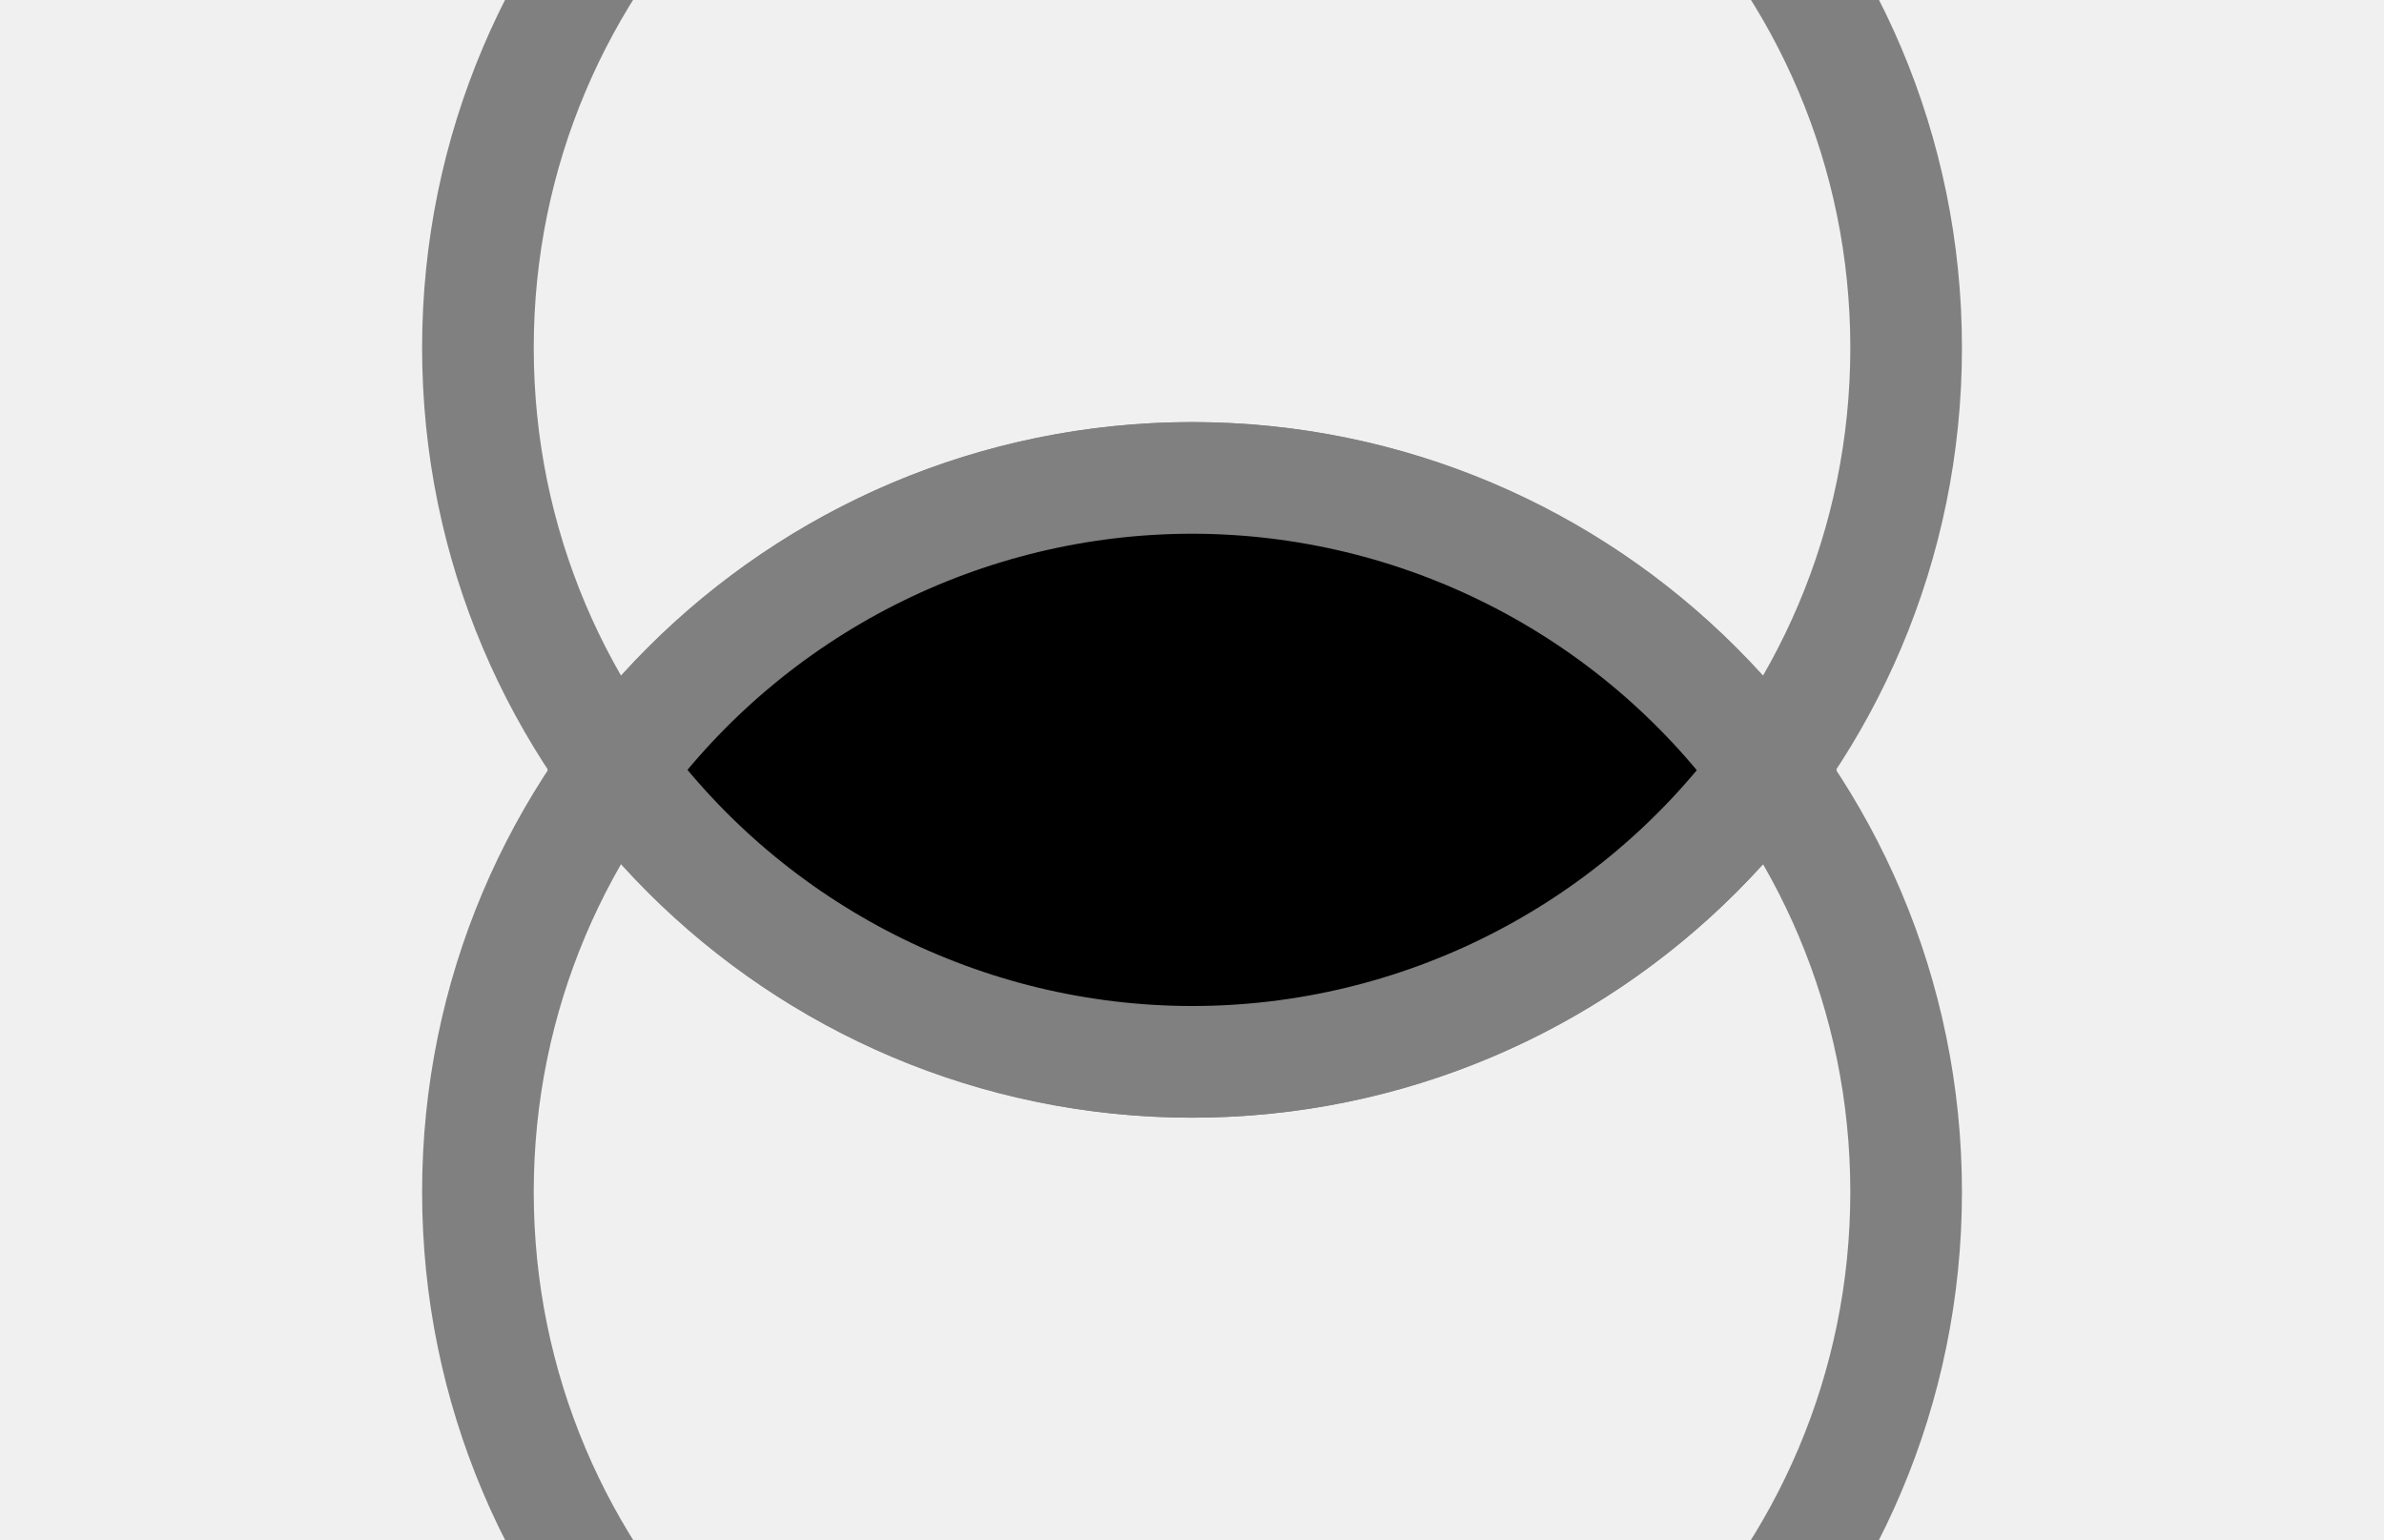
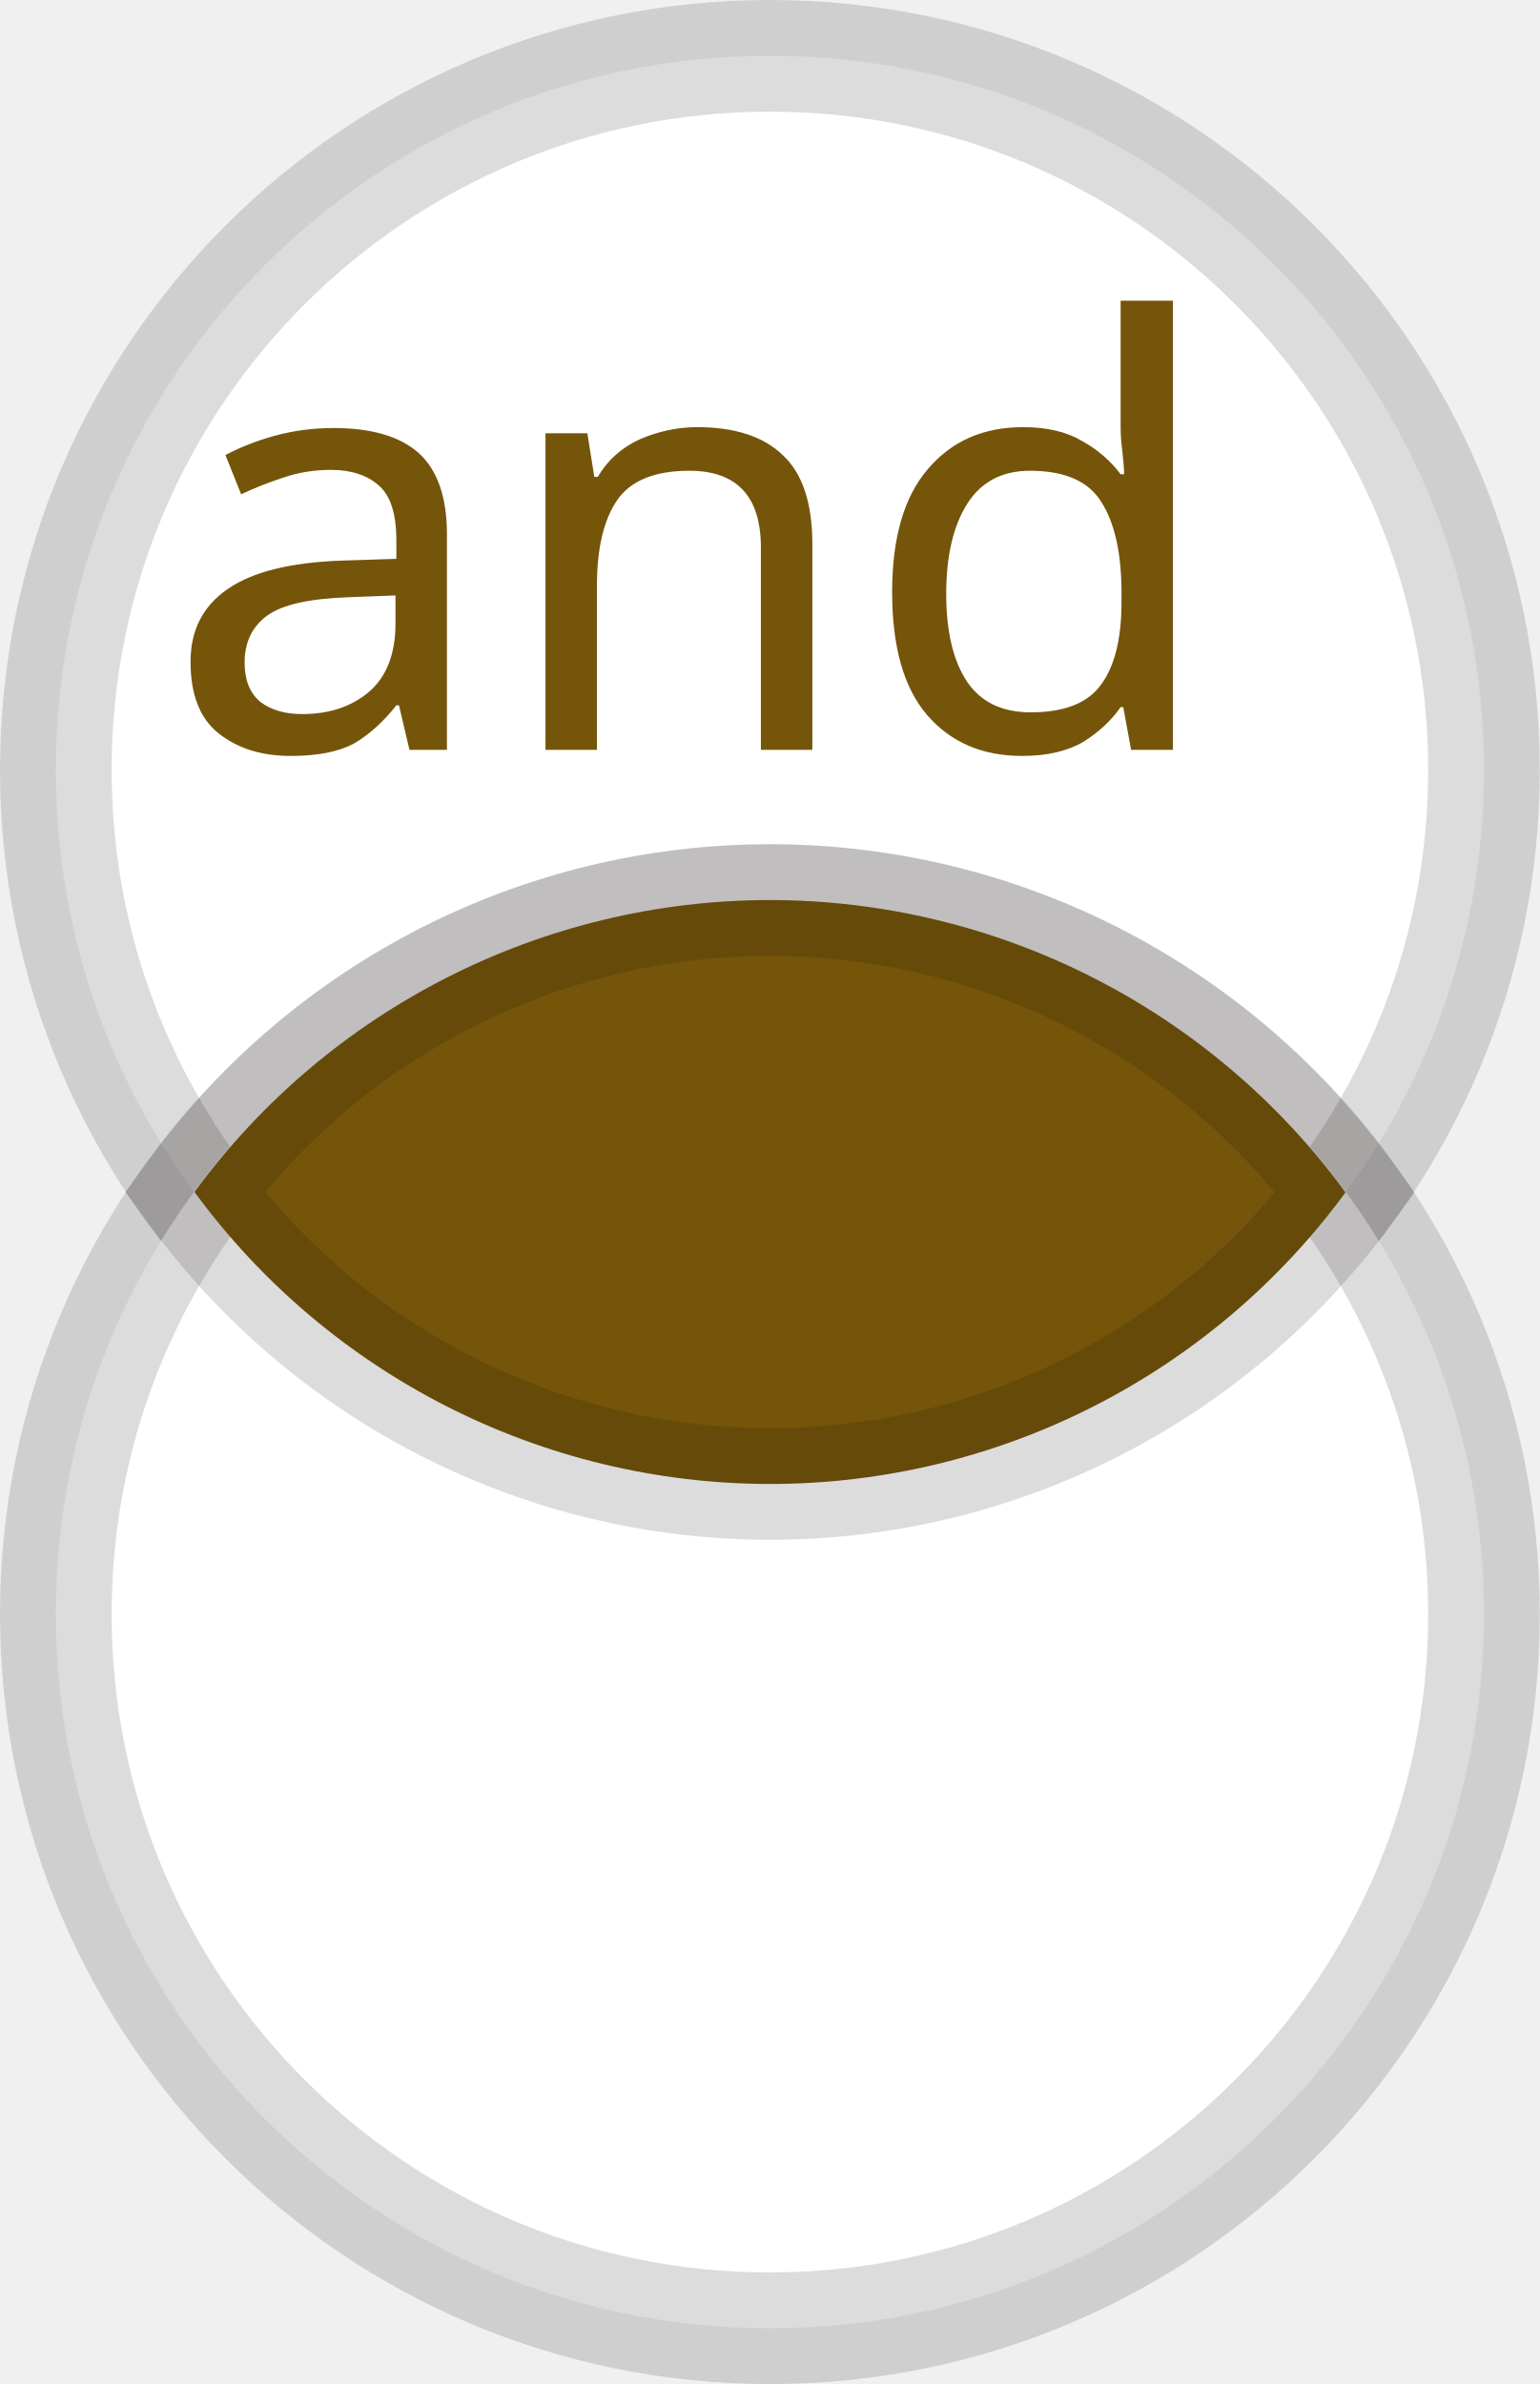
- <svg xmlns="http://www.w3.org/2000/svg" width="42.712mm" height="27.587mm" viewBox="0 0 42.712 27.587" version="1.1" id="svg5">
+ <svg xmlns="http://www.w3.org/2000/svg" width="27.587mm" height="42.712mm" viewBox="0 0 27.587 42.712" version="1.1" id="svg5">
  <defs id="defs2" />
-   <g id="layer1" transform="translate(-33.35548,-42.62835)">
-     <circle id="path61" cx="-48.86" cy="54.712" r="12.794" style="fill:none;stroke:#808080;stroke-width:2;stroke-dasharray:none;stroke-opacity:1" transform="rotate(-90)" />
-     <circle id="path61-3" cx="-63.985" cy="54.712" r="12.794" style="fill:none;stroke:#808080;stroke-width:2;stroke-dasharray:none;stroke-opacity:1" transform="rotate(-90)" />
-     <path id="path61-6" style="fill:#000000;stroke:#808080;stroke-width:2;stroke-dasharray:none" d="M 65.025,56.429 A 12.794,12.794 0 0 0 54.712,51.191 12.794,12.794 0 0 0 44.403,56.422 12.794,12.794 0 0 0 54.712,61.653 12.794,12.794 0 0 0 65.025,56.429 Z" />
-     <text xml:space="preserve" style="font-style:normal;font-variant:normal;font-weight:normal;font-stretch:normal;font-size:10.583px;line-height:1.25;font-family:'Futura Book';-inkscape-font-specification:'Futura Book, Normal';font-variant-ligatures:normal;font-variant-caps:normal;font-variant-numeric:normal;font-variant-east-asian:normal;fill:#000000;fill-opacity:1;stroke:none;stroke-width:0.265" x="45.782" y="70.406" id="text423">
-       <tspan id="tspan421" style="font-style:normal;font-variant:normal;font-weight:normal;font-stretch:normal;font-size:10.583px;font-family:'Futura Book';-inkscape-font-specification:'Futura Book, Normal';font-variant-ligatures:normal;font-variant-caps:normal;font-variant-numeric:normal;font-variant-east-asian:normal;stroke-width:0.265" x="45.782" y="70.406" />
+   <g id="layer1" transform="translate(-40.91794,-35.06591)">
+     <circle id="path61" cx="-48.86" cy="54.712" r="12.794" style="fill:#ffffff;stroke:#13080a;stroke-width:2;stroke-dasharray:none;stroke-opacity:0.141" transform="rotate(-90)" />
+     <circle id="path61-3" cx="-63.985" cy="54.712" r="12.794" style="fill:#ffffff;stroke:#13080a;stroke-width:2;stroke-dasharray:none;stroke-opacity:0.141" transform="rotate(-90)" />
+     <path id="path61-6" style="fill:#75550a;stroke:#13080a;stroke-width:2;stroke-dasharray:none;fill-opacity:1;stroke-opacity:0.141" d="M 65.025,56.429 A 12.794,12.794 0 0 0 54.712,51.191 12.794,12.794 0 0 0 44.403,56.422 12.794,12.794 0 0 0 54.712,61.653 12.794,12.794 0 0 0 65.025,56.429 Z" />
+     <text xml:space="preserve" style="font-style:normal;font-variant:normal;font-weight:normal;font-stretch:normal;font-size:10.583px;line-height:1.25;font-family:'Futura Book';-inkscape-font-specification:'Futura Book, Normal';font-variant-ligatures:normal;font-variant-caps:normal;font-variant-numeric:normal;font-variant-east-asian:normal;fill:#75550a;fill-opacity:1;stroke:none;stroke-width:0.265" x="43.849" y="48.5" id="text423">
+       <tspan id="tspan421" style="font-style:normal;font-variant:normal;font-weight:normal;font-stretch:normal;font-size:10.583px;font-family:'Futura Book';-inkscape-font-specification:'Futura Book, Normal';font-variant-ligatures:normal;font-variant-caps:normal;font-variant-numeric:normal;font-variant-east-asian:normal;fill:#75550a;stroke-width:0.265" x="43.849" y="48.5">and</tspan>
    </text>
  </g>
</svg>
